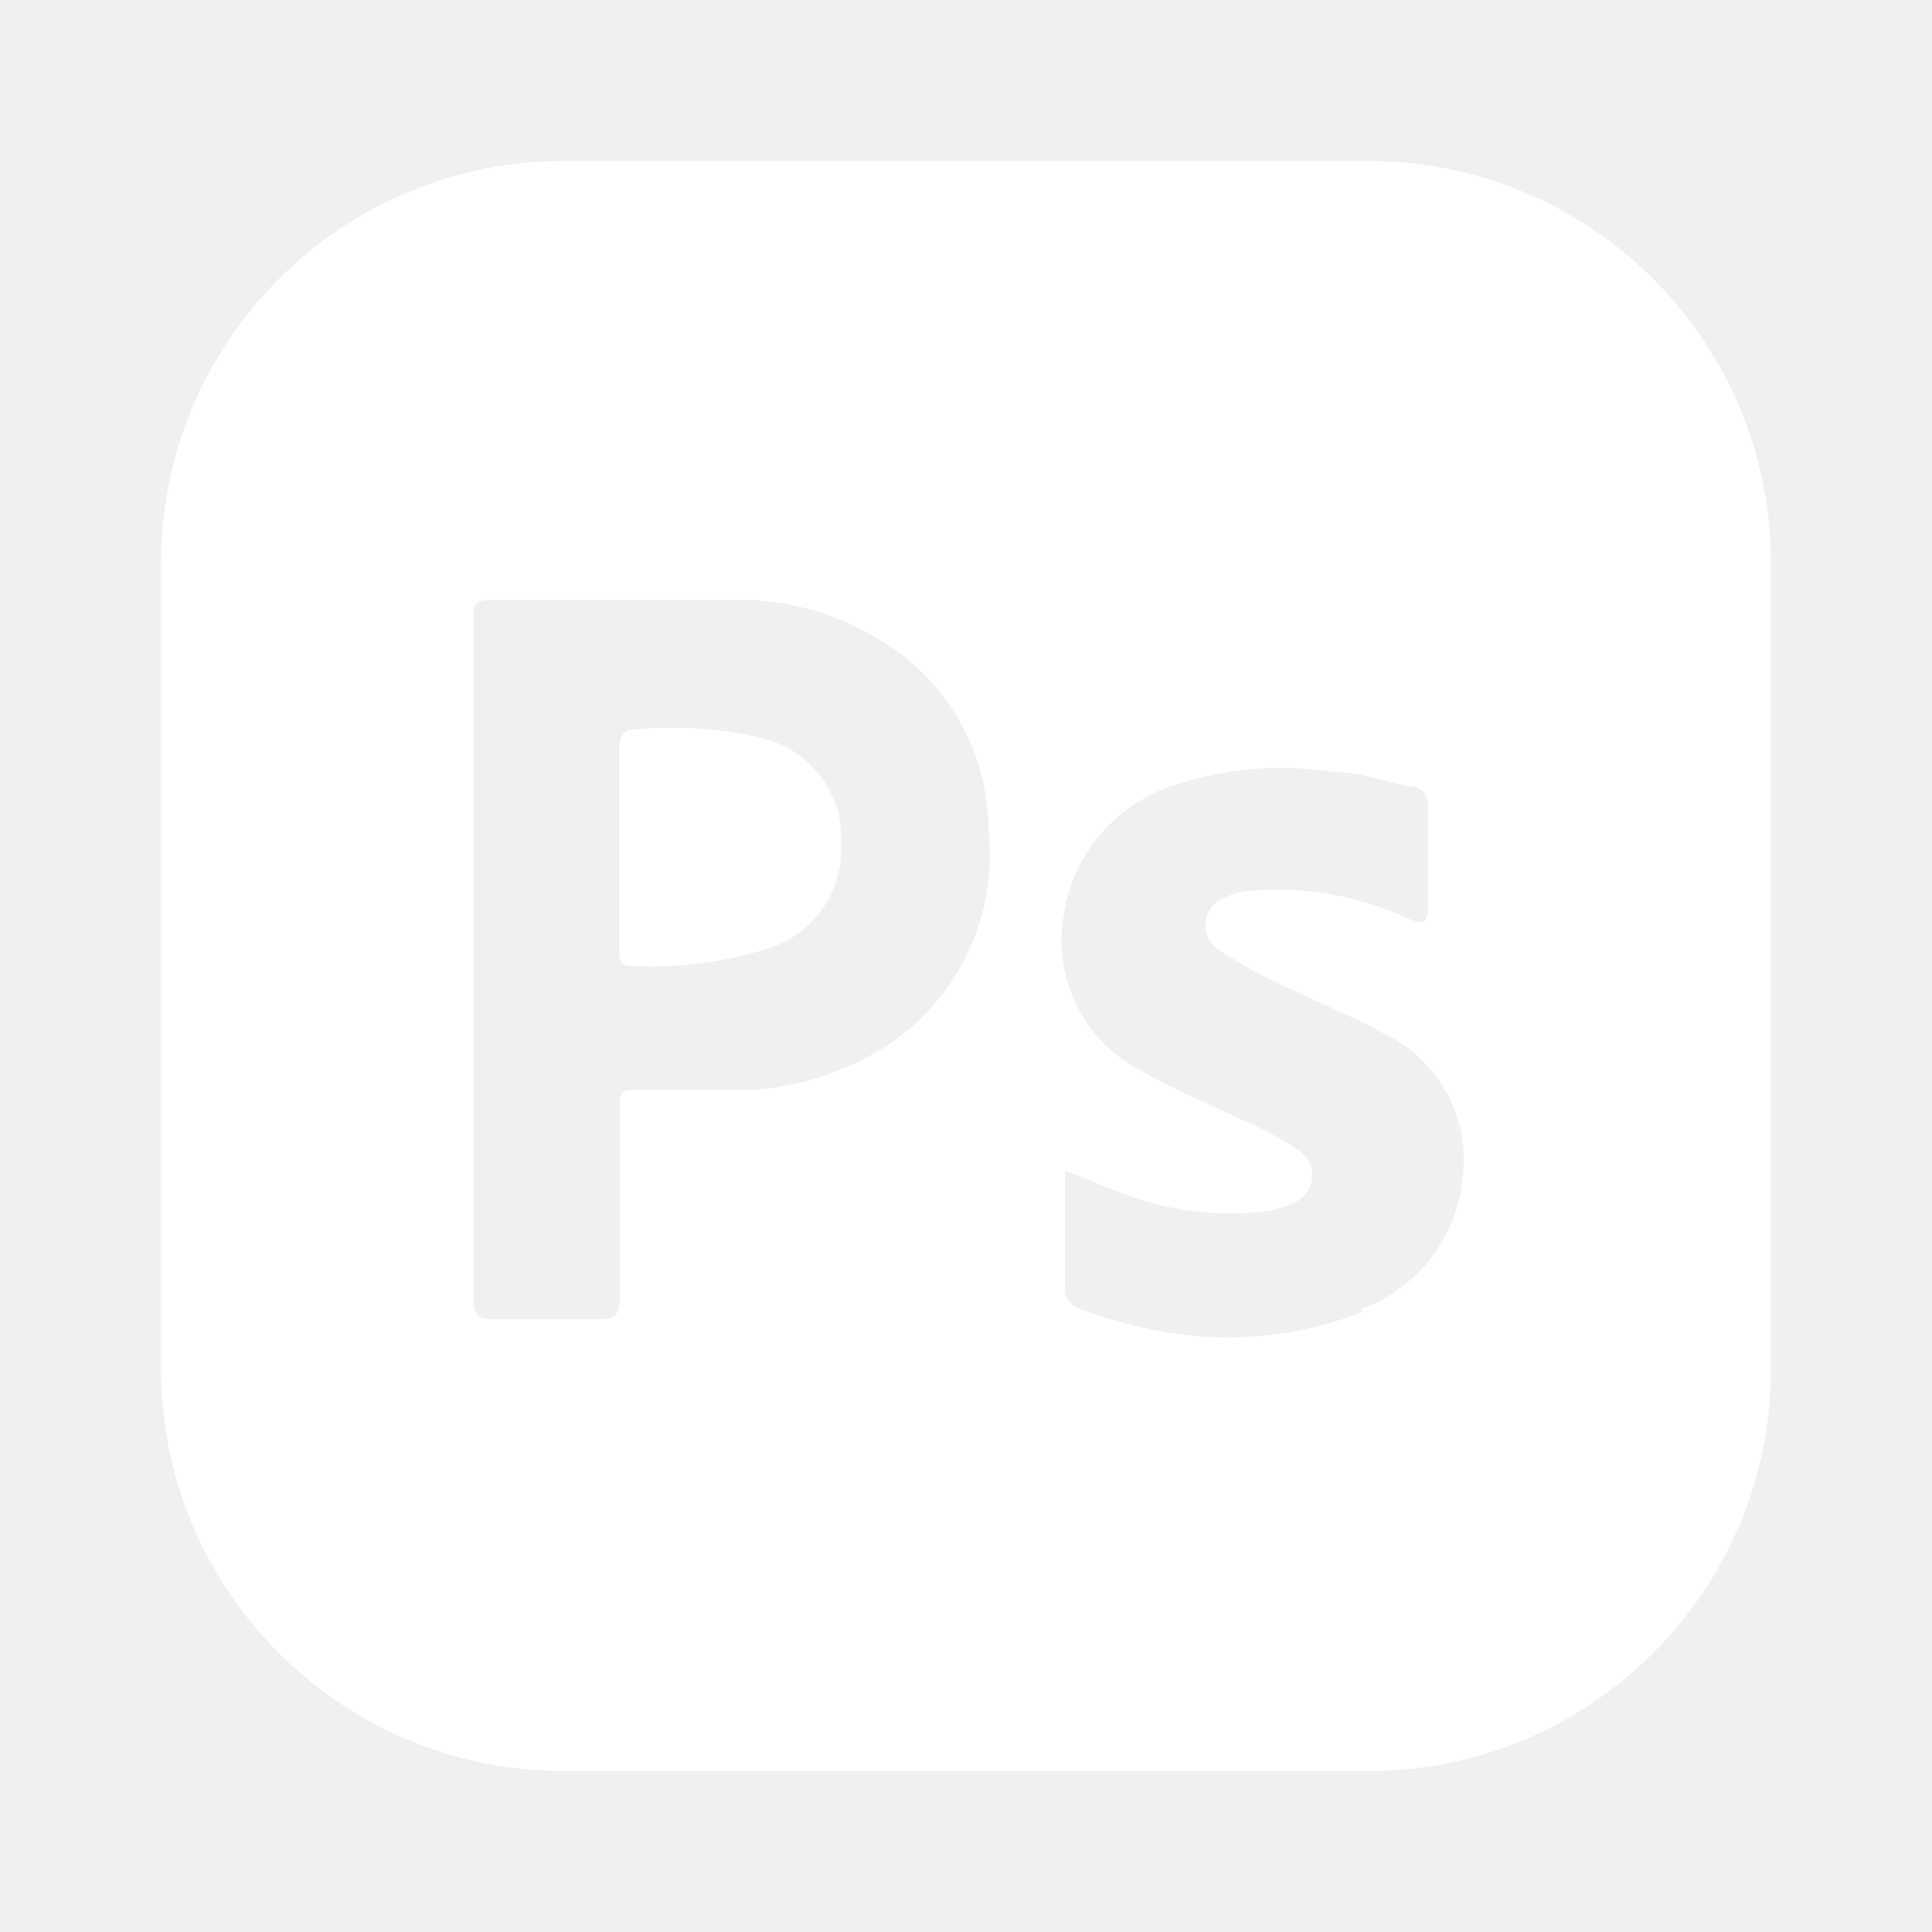
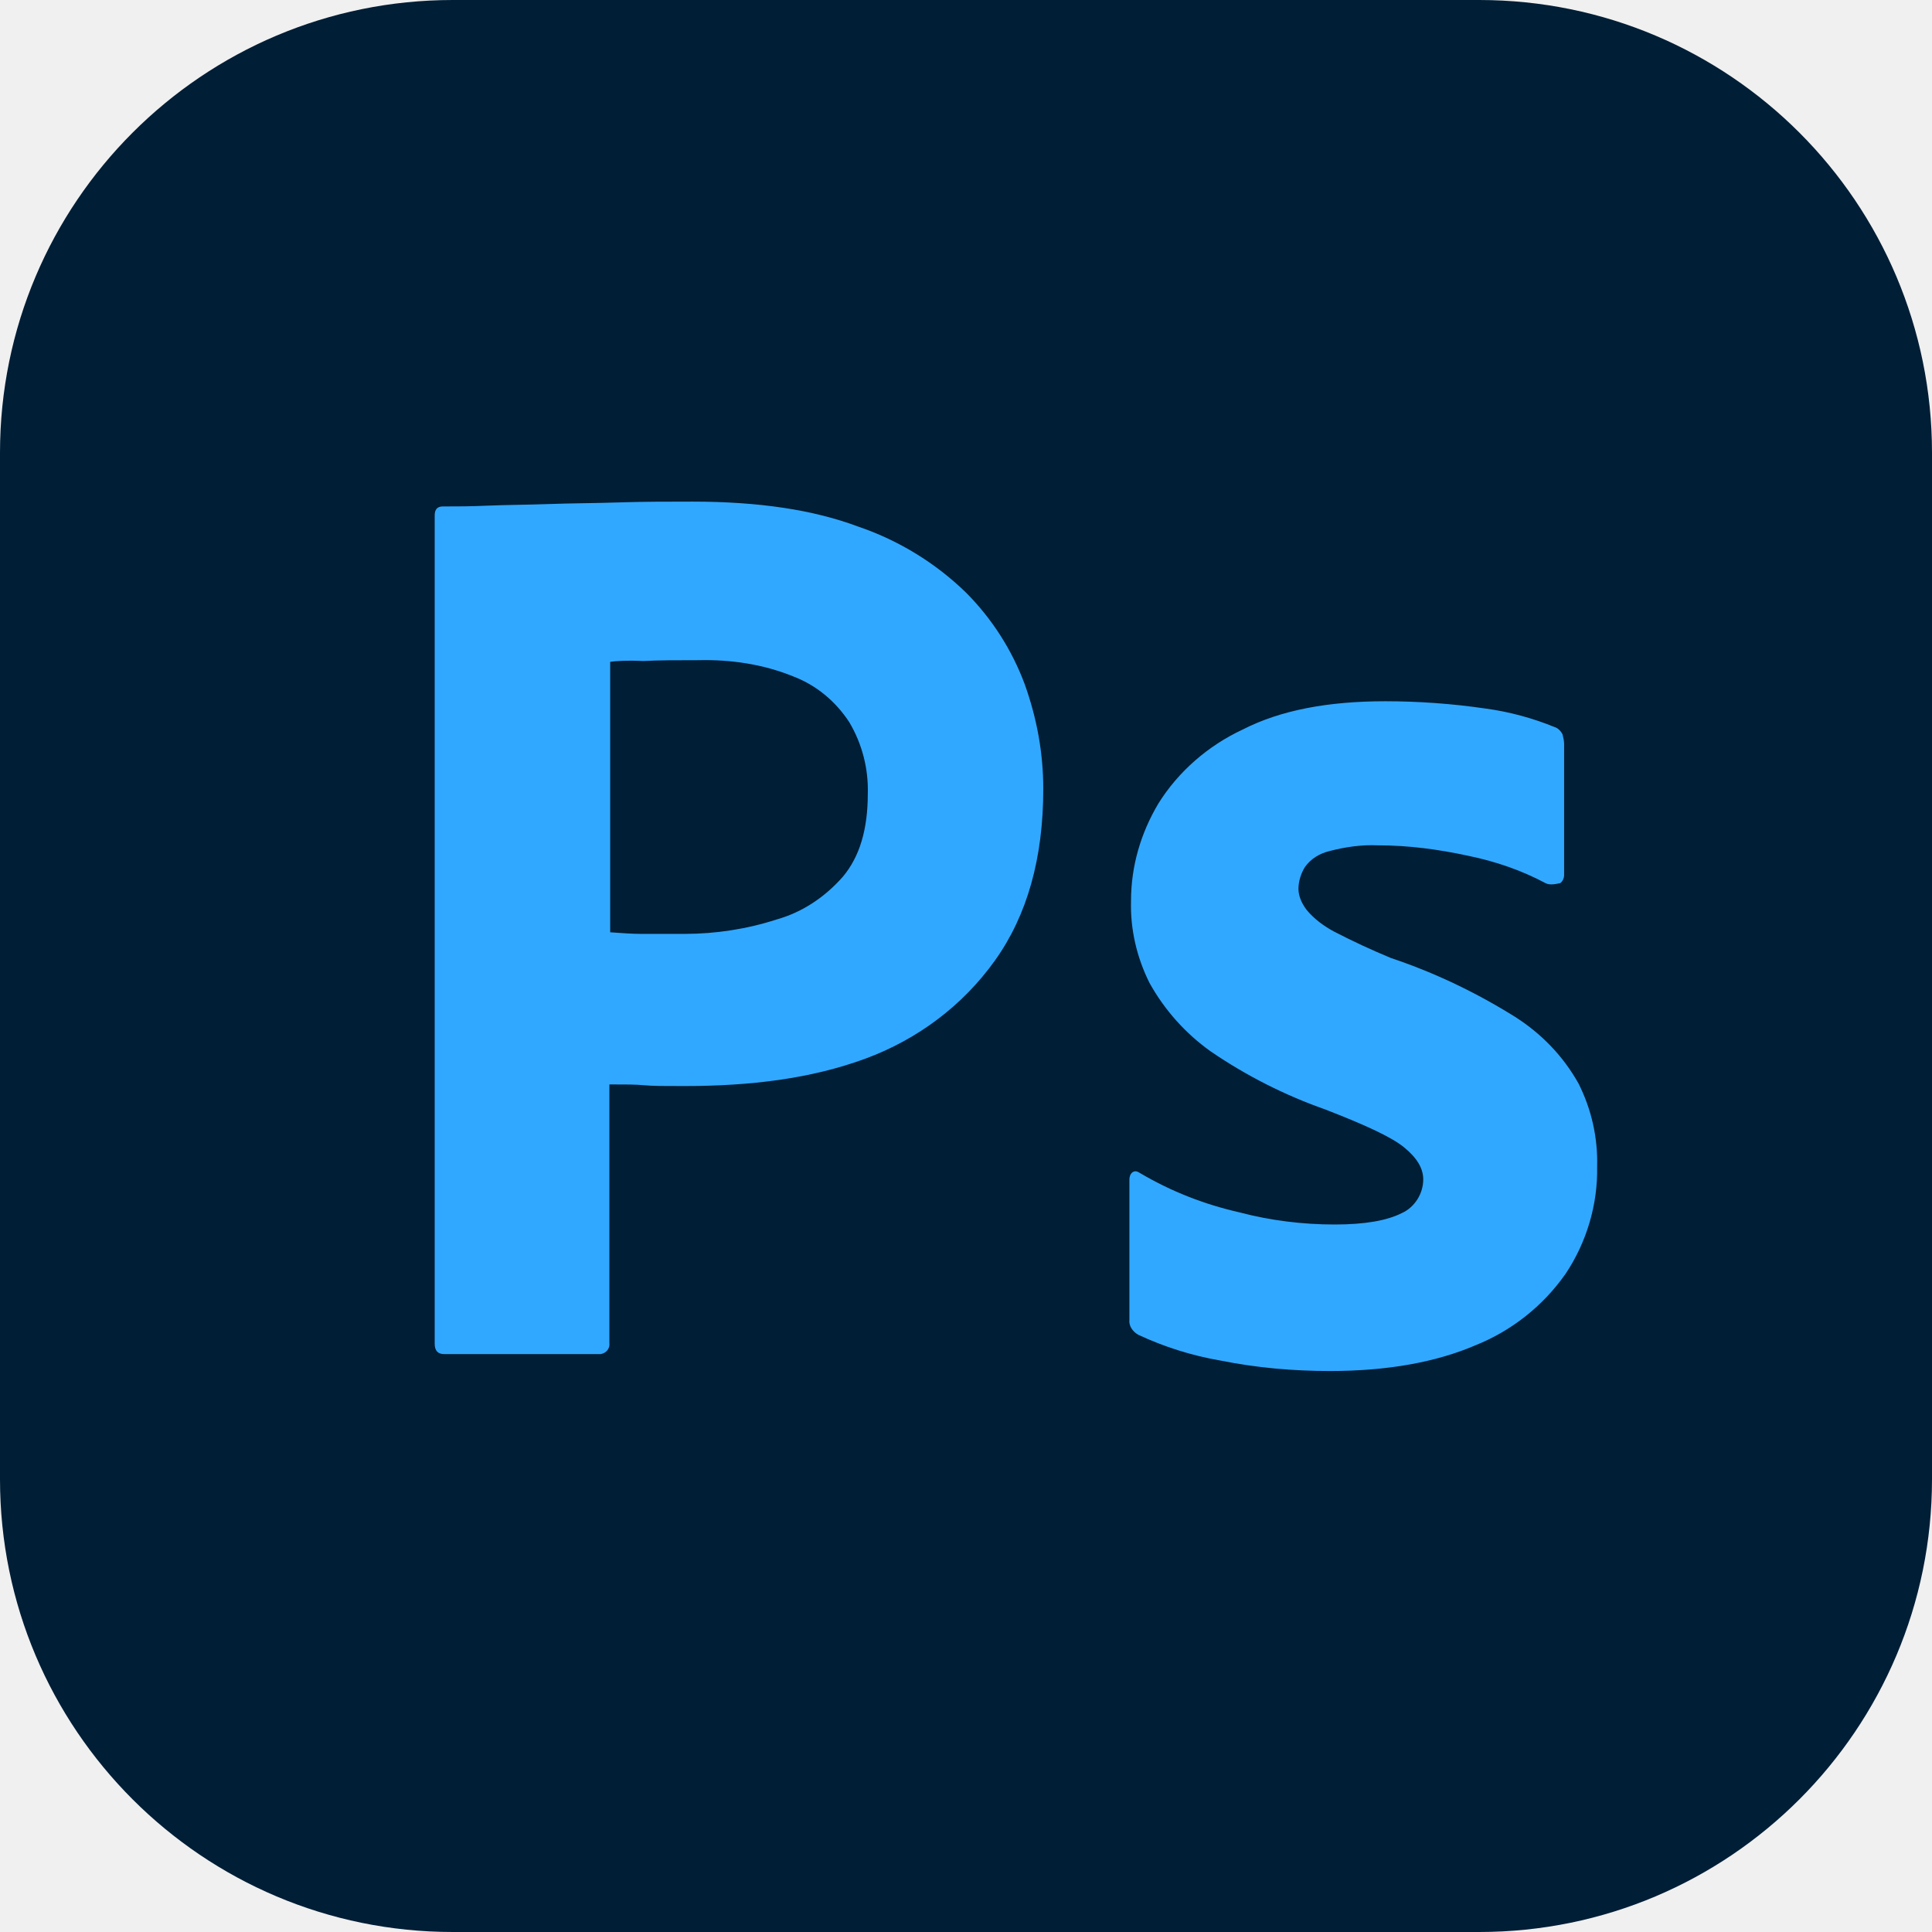
- <svg xmlns="http://www.w3.org/2000/svg" width="24" height="24" viewBox="0 0 24 24">
-   <path fill="#fff" d="M10.45 10.48a1.3 1.3 0 0 1-1 1.33a4.8 4.8 0 0 1-1.61.19c-.14 0-.15-.09-.15-.19V9.26c0-.07.07-.19.11-.19a4.9 4.9 0 0 1 1.71.11a1.28 1.28 0 0 1 .94 1.3" />
-   <path fill="#fff" d="M17 2H7a5 5 0 0 0-5 5v10a5 5 0 0 0 5 5h10a5 5 0 0 0 5-5V7a5 5 0 0 0-5-5m-6 11a3.5 3.5 0 0 1-1.68.54H7.98c-.28 0-.28 0-.28.27v2.32c0 .2-.06.26-.26.26H6.12c-.19 0-.24-.07-.24-.25V7.71c0-.2 0-.26.25-.26h3.13a3.34 3.34 0 0 1 1.62.47a2.75 2.75 0 0 1 1.4 2.39A2.83 2.83 0 0 1 11 13m5.92 3.3a4.6 4.6 0 0 1-2.73.19q-.409-.09-.8-.24a.29.29 0 0 1-.16-.2v-1.51c.32.12.62.26.93.36a3.66 3.66 0 0 0 1.61.14q.162-.03.31-.1a.37.37 0 0 0 .08-.63a4 4 0 0 0-.73-.4c-.41-.2-.83-.36-1.22-.59a1.82 1.82 0 0 1-1-1.93a2 2 0 0 1 1.36-1.63a4.2 4.2 0 0 1 2-.17c.32 0 .63.12.95.18c.17 0 .23.14.22.31v1.17c0 .22-.05.24-.25.16a3.87 3.87 0 0 0-2-.34a.9.9 0 0 0-.28.08a.37.37 0 0 0-.1.63q.434.289.91.5c.38.19.78.34 1.15.55a1.73 1.73 0 0 1 1 1.79a1.92 1.92 0 0 1-1.26 1.64z" />
+ <svg xmlns="http://www.w3.org/2000/svg" width="256" height="256" viewBox="0 0 256 256">
+   <g fill="none">
+     <rect width="256" height="256" fill="#001e36" rx="60" />
+     <path fill="#31a8ff" d="M57.6 178.04V68.28c0-.747.32-1.173 1.067-1.173c1.813 0 3.52 0 5.973-.107c2.56-.107 5.227-.107 8.107-.213c2.88-.107 5.973-.107 9.28-.214c3.306-.106 6.506-.106 9.706-.106c8.747 0 16 1.066 21.974 3.306A38.1 38.1 0 0 1 128 78.52a34 34 0 0 1 7.787 12.16c1.6 4.48 2.453 9.067 2.453 13.867q0 13.76-6.4 22.72c-4.267 5.973-10.24 10.453-17.173 13.013c-7.254 2.667-15.254 3.627-24 3.627c-2.56 0-4.267 0-5.334-.107s-2.56-.107-4.586-.107v34.24c.106.747-.427 1.387-1.174 1.494H58.88c-.853 0-1.28-.427-1.28-1.387m23.253-90.347v35.84c1.494.107 2.88.214 4.16.214h5.654c4.16 0 8.32-.64 12.266-1.92c3.414-.96 6.4-2.987 8.747-5.654c2.24-2.666 3.307-6.293 3.307-10.986a17.56 17.56 0 0 0-2.454-9.494c-1.813-2.773-4.373-4.906-7.466-6.08c-3.947-1.6-8.214-2.24-12.587-2.133c-2.773 0-5.227 0-7.253.107c-2.134-.107-3.627 0-4.374.106M204.8 117.027c-3.2-1.707-6.613-2.88-10.24-3.627c-3.947-.853-7.893-1.387-11.947-1.387c-2.133-.106-4.373.214-6.4.747c-1.386.32-2.56 1.067-3.306 2.133c-.534.854-.854 1.92-.854 2.88s.427 1.92 1.067 2.774c.96 1.173 2.24 2.133 3.627 2.88a98 98 0 0 0 7.573 3.52c5.76 1.92 11.307 4.586 16.427 7.786c3.52 2.24 6.4 5.227 8.426 8.854c1.707 3.413 2.56 7.146 2.454 10.986c.106 5.014-1.387 10.027-4.16 14.187a26.73 26.73 0 0 1-11.947 9.493c-5.227 2.24-11.627 3.414-19.307 3.414c-4.906 0-9.706-.427-14.506-1.387a43 43 0 0 1-10.88-3.413c-.747-.427-1.28-1.174-1.174-2.027v-18.56c0-.32.107-.747.427-.96s.64-.107.96.107c4.16 2.453 8.533 4.16 13.227 5.226c4.053 1.067 8.32 1.6 12.586 1.6c4.054 0 6.934-.533 8.854-1.493c1.706-.747 2.88-2.56 2.88-4.48c0-1.493-.854-2.88-2.56-4.267c-1.707-1.386-5.227-2.986-10.454-5.013a65.3 65.3 0 0 1-15.146-7.68a27.6 27.6 0 0 1-8.107-9.067c-1.707-3.413-2.56-7.146-2.453-10.88c0-4.586 1.28-8.96 3.626-12.906c2.667-4.267 6.614-7.68 11.2-9.814c5.014-2.56 11.307-3.733 18.88-3.733c4.374 0 8.854.32 13.227.96c3.2.427 6.293 1.28 9.173 2.453c.427.107.854.534 1.067.96c.107.427.213.854.213 1.28v17.387c0 .427-.213.853-.533 1.067c-.96.213-1.493.213-1.92 0" />
+   </g>
</svg>
